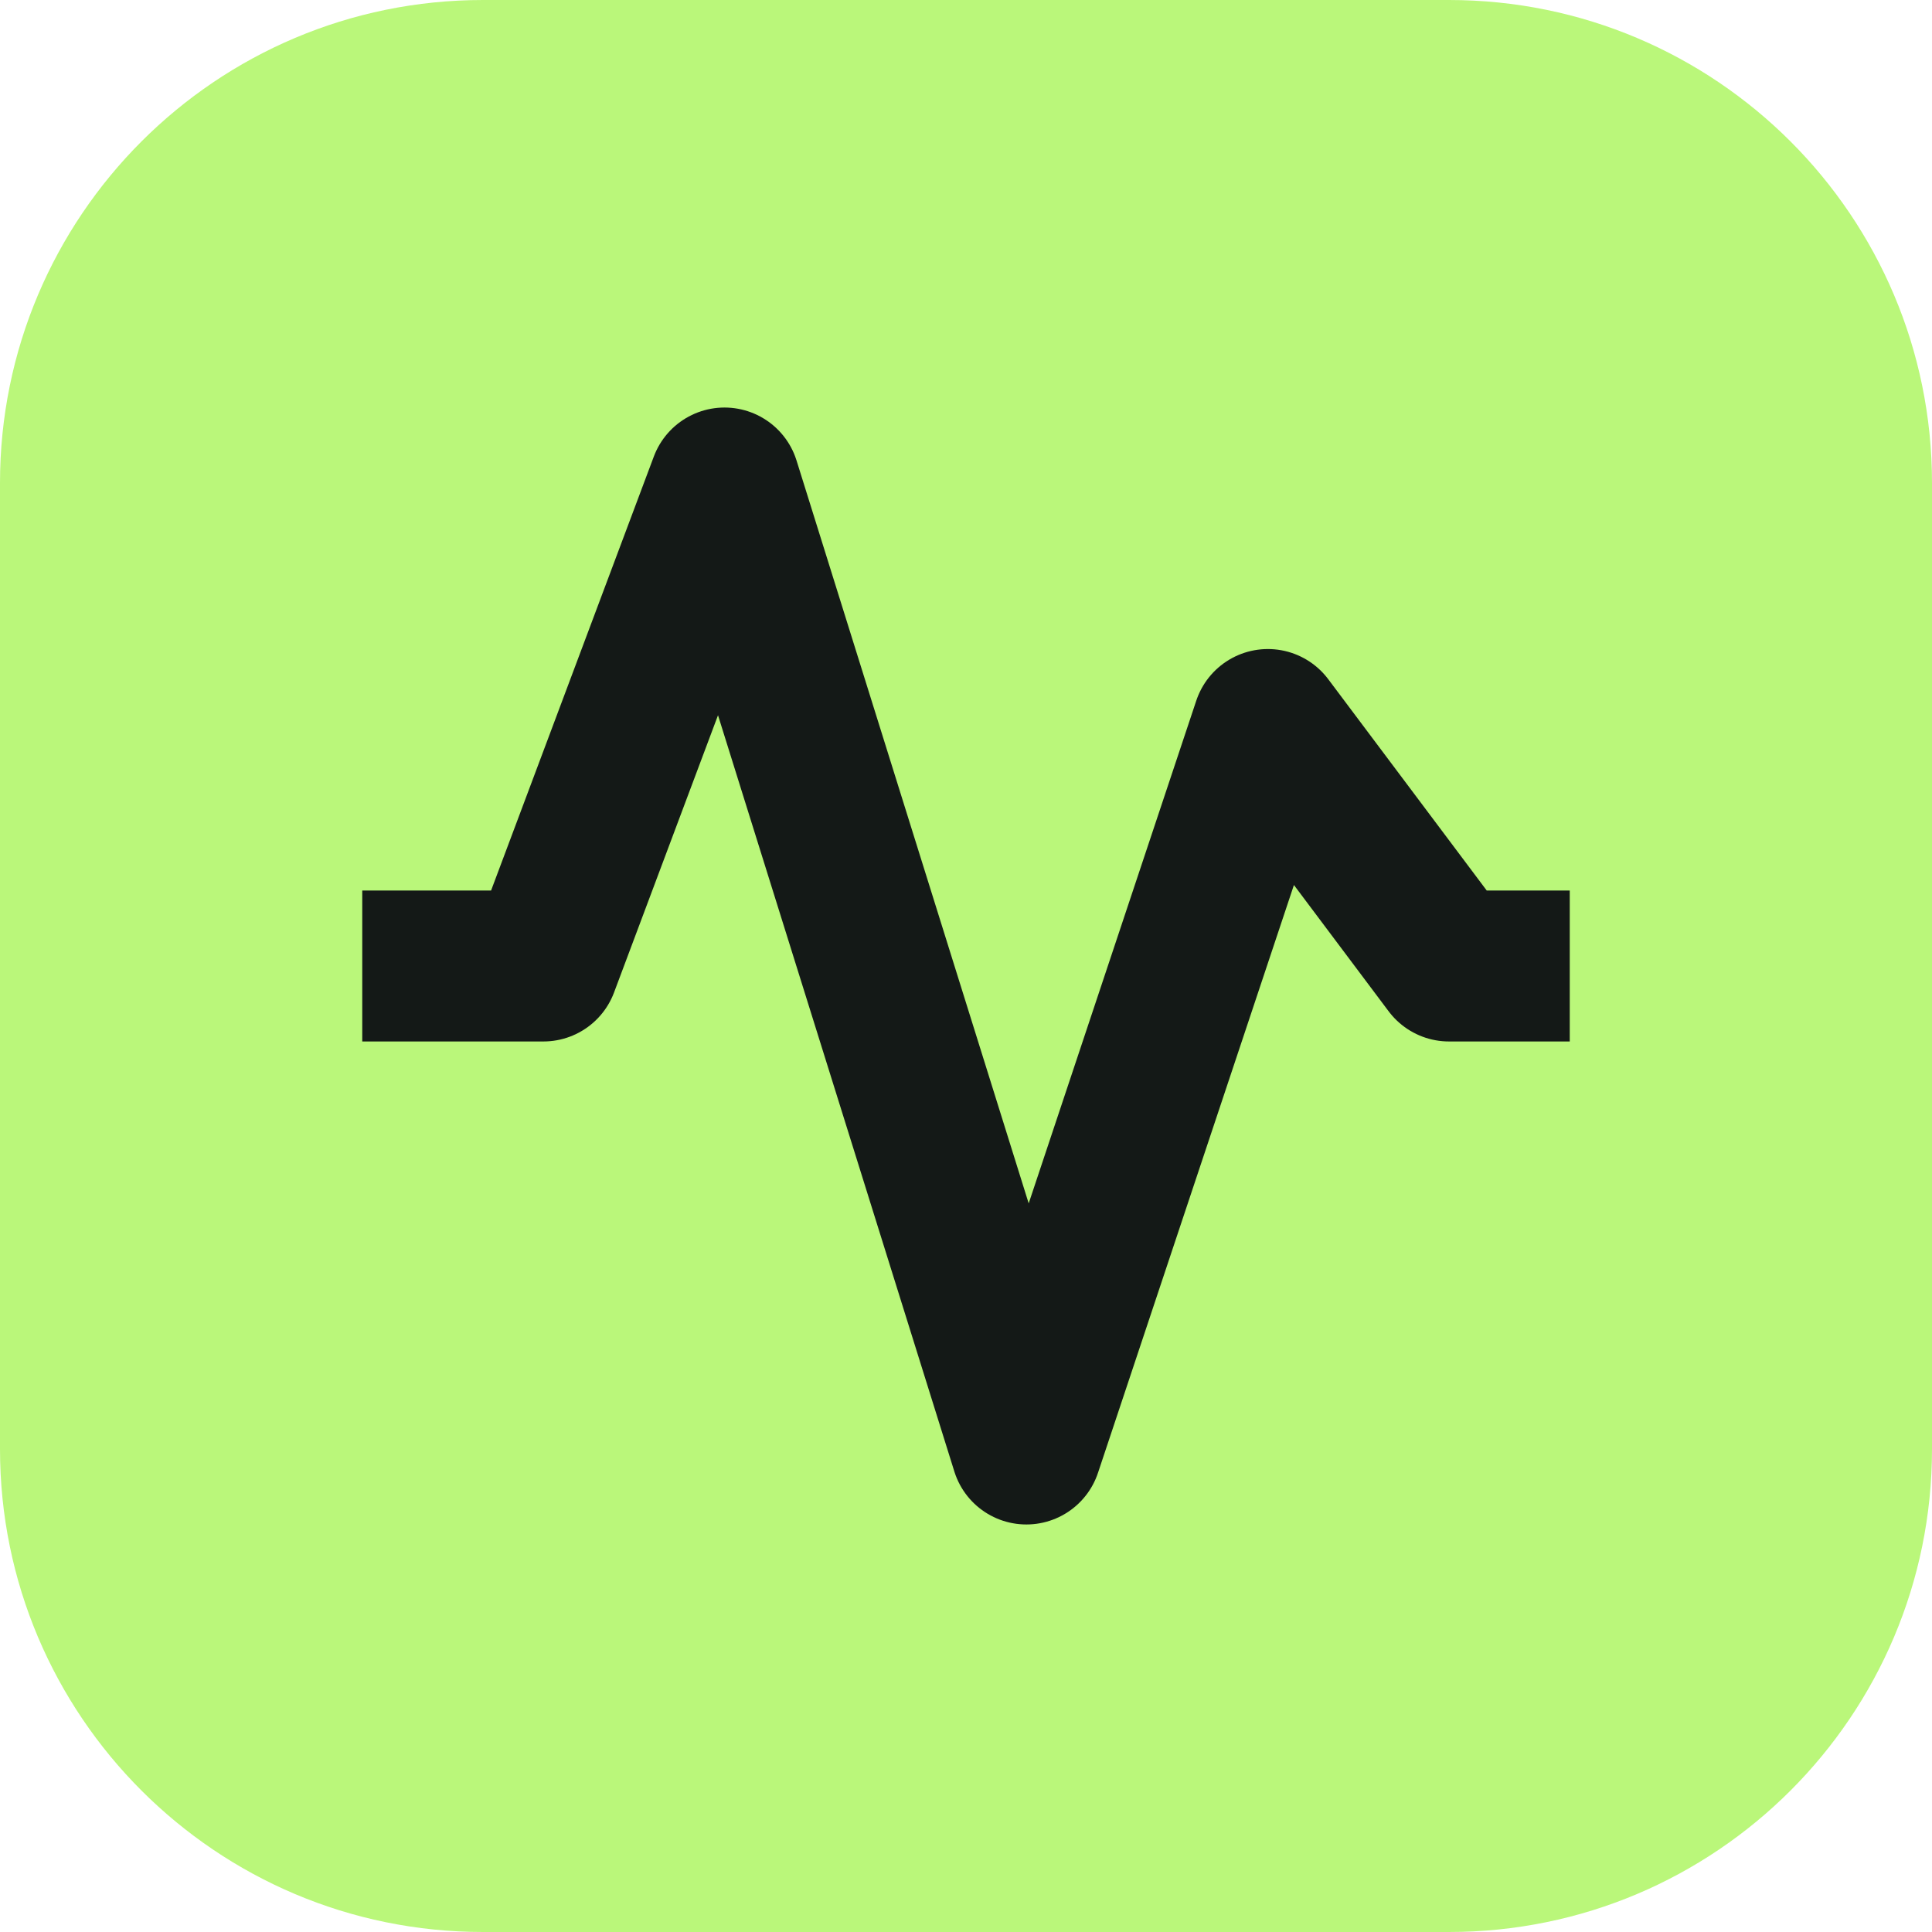
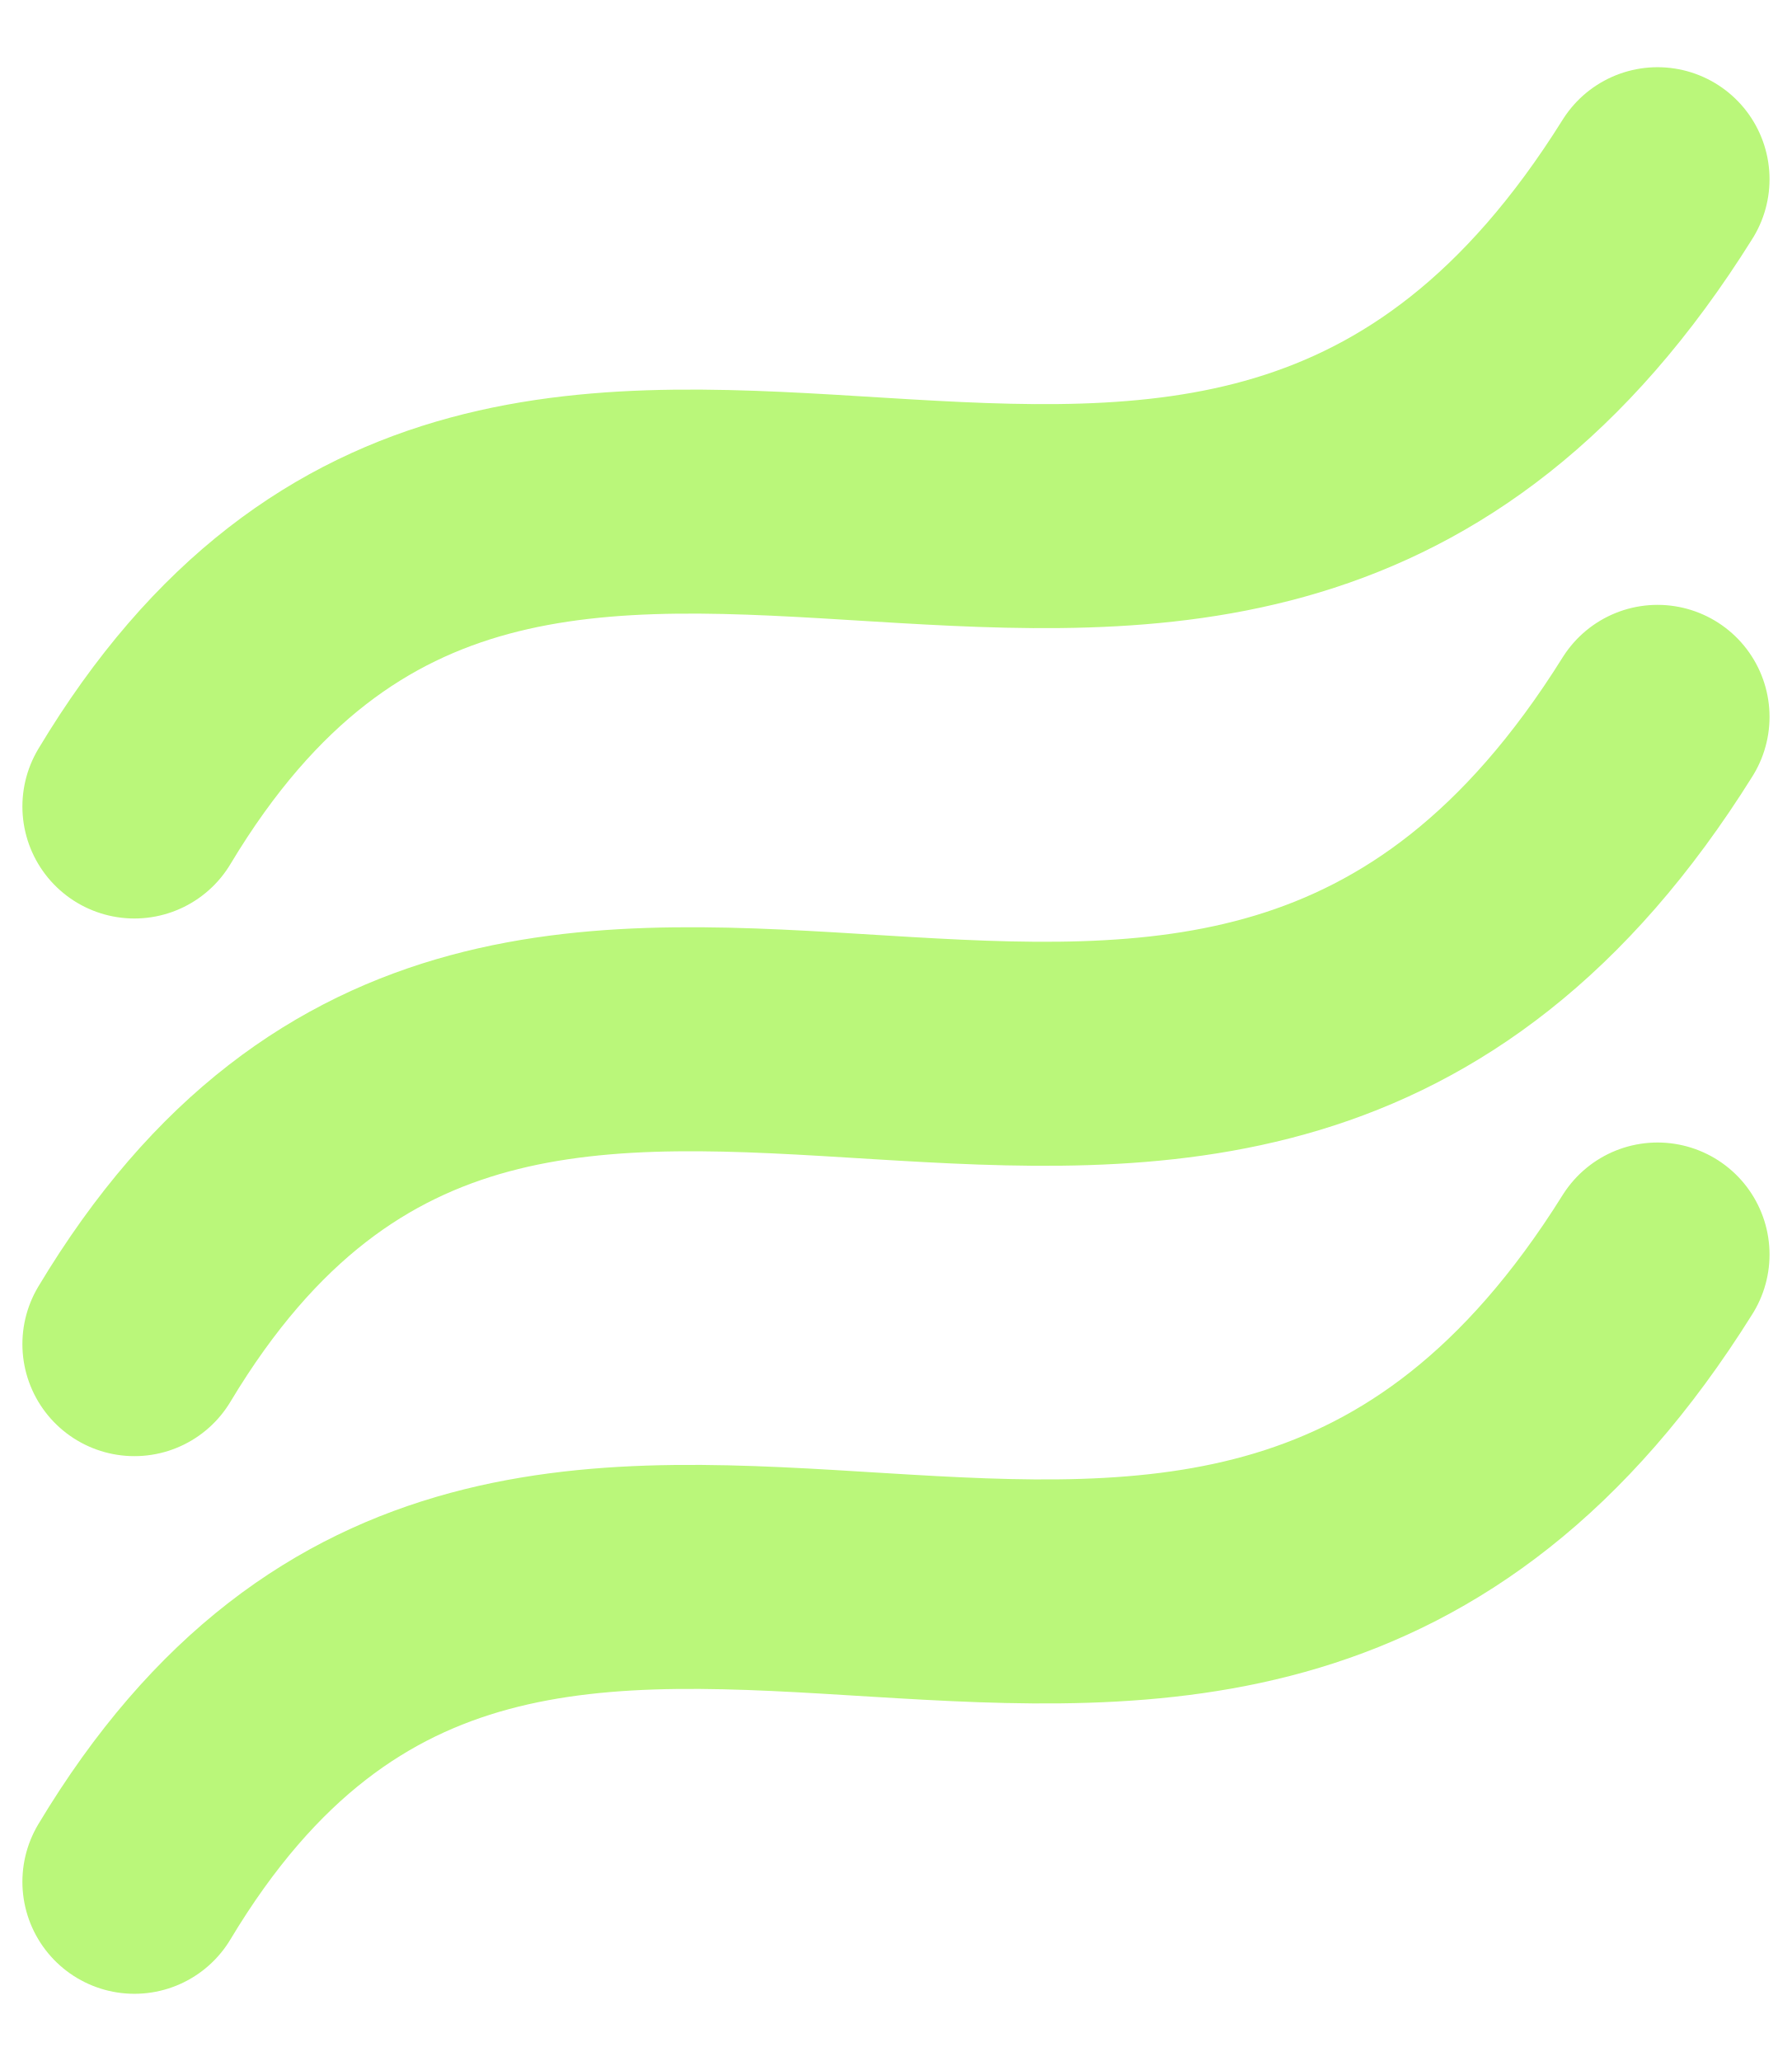
- <svg xmlns="http://www.w3.org/2000/svg" viewBox="0 0 32 32">
-   <rect width="32" height="32" rx="8" fill="#baf77a" />
-   <path d="M6 16h3l3-8 5 16 4-12 3 4h2" fill="none" stroke="#141917" stroke-width="2.5" stroke-linejoin="round" />
+ <svg xmlns="http://www.w3.org/2000/svg" viewBox="-3 -1 40 46" fill="none" stroke="#baf77a" stroke-width="5" stroke-linecap="round">
+   <path d="M0 17C9 2 24 19 34 3M0 29C9 14 24 31 34 15M0 41C9 26 24 43 34 27" />
</svg>
